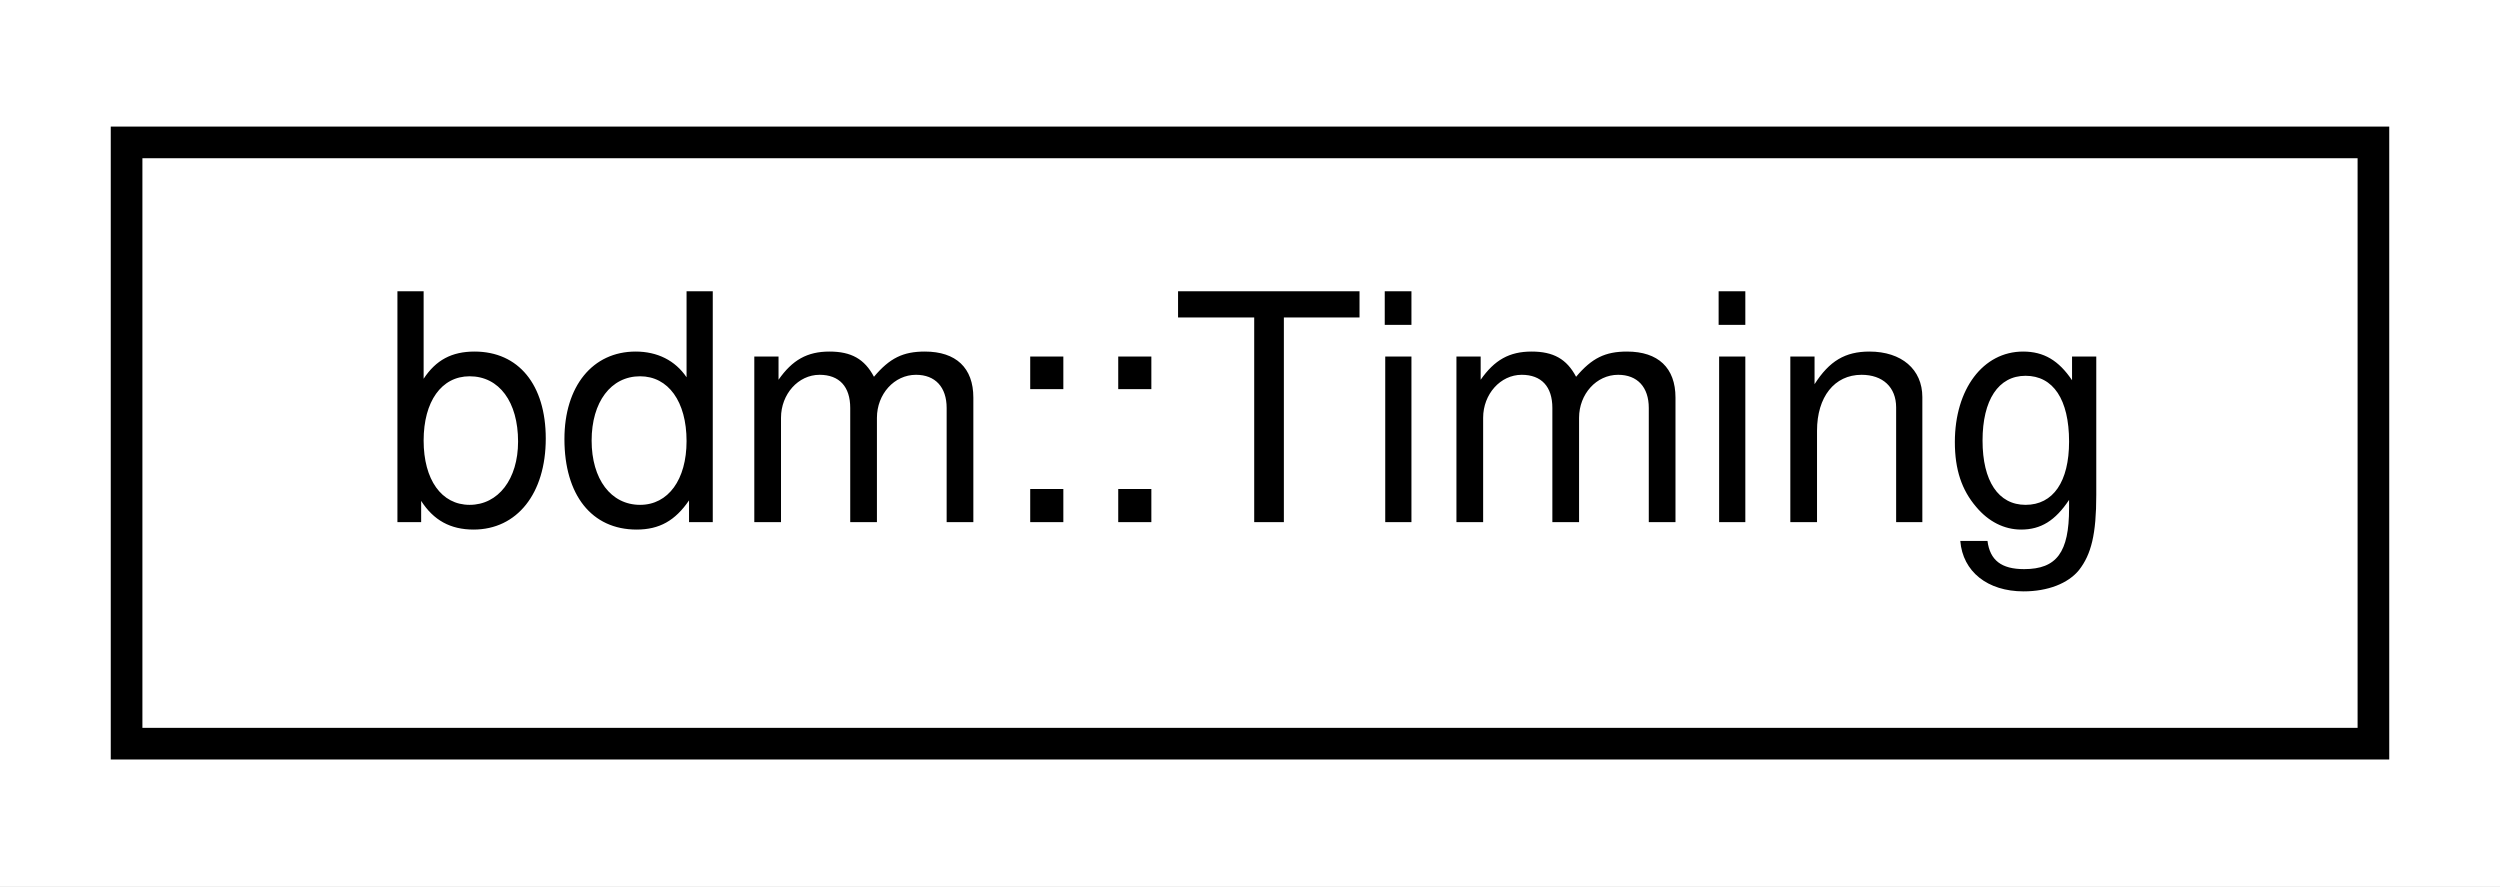
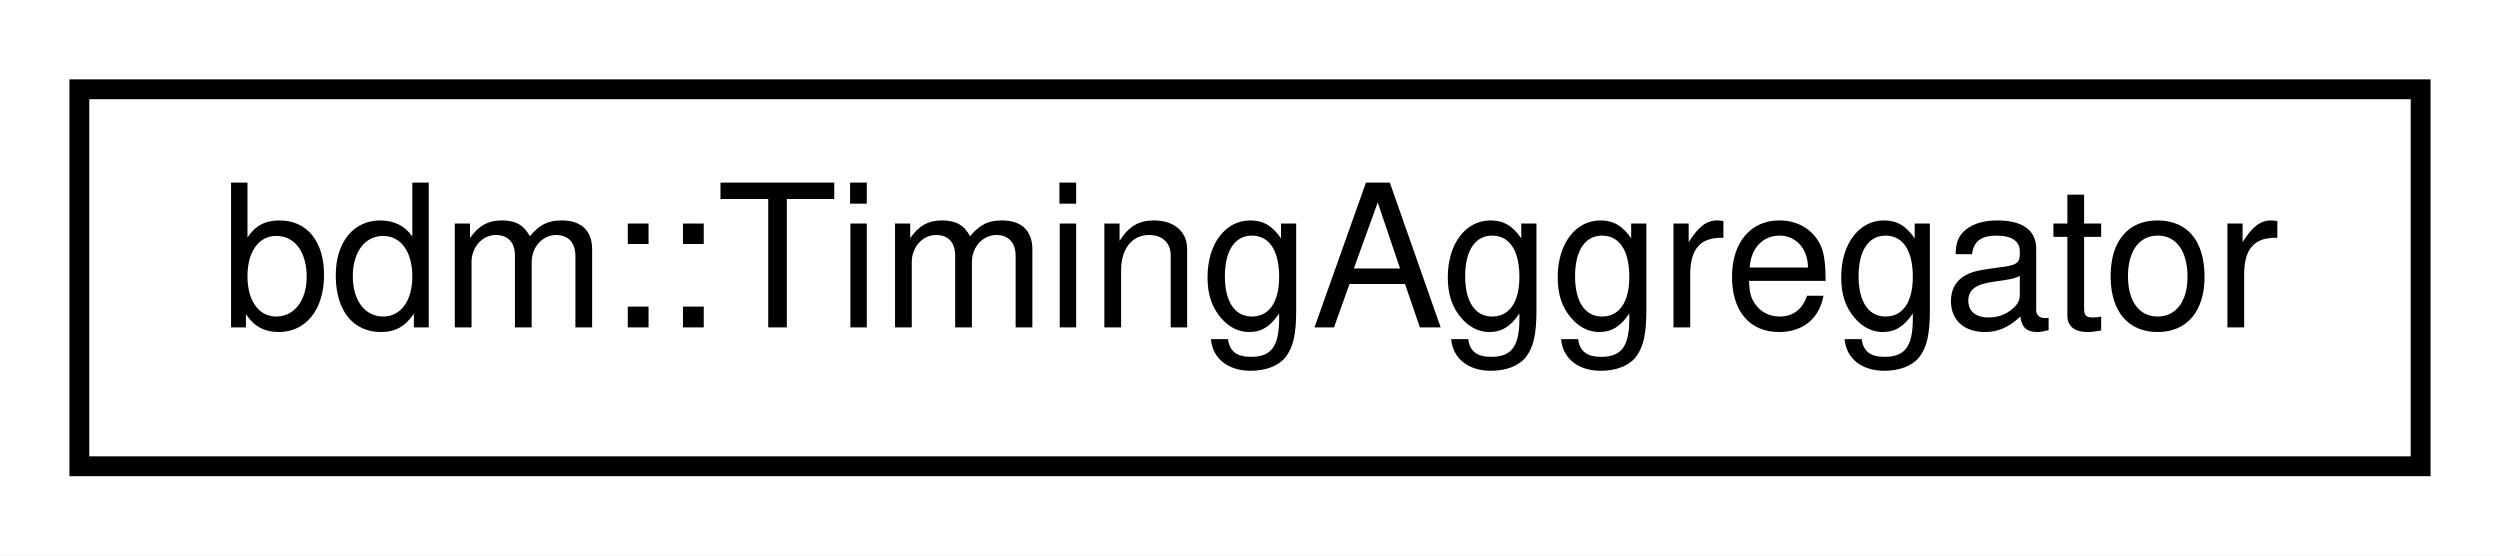
- <svg xmlns="http://www.w3.org/2000/svg" xmlns:xlink="http://www.w3.org/1999/xlink" width="79pt" height="28pt" viewBox="0.00 0.00 79.00 28.00">
+ <svg xmlns="http://www.w3.org/2000/svg" xmlns:xlink="http://www.w3.org/1999/xlink" width="126pt" height="28pt" viewBox="0.00 0.00 126.00 28.00">
  <g id="graph0" class="graph" transform="scale(1 1) rotate(0) translate(4 24)">
-     <polygon fill="#ffffff" stroke="transparent" points="-4,4 -4,-24 75,-24 75,4 -4,4" />
+     <polygon fill="#ffffff" stroke="transparent" points="-4,4 -4,-24 122,-24 122,4 -4,4" />
    <g id="node1" class="node">
      <g id="a_node1">
-         <a xlink:href="classbdm_1_1Timing.html" target="_top" xlink:title="bdm::Timing">
-           <polygon fill="#ffffff" stroke="#000000" points="0,-.5 0,-19.5 71,-19.5 71,-.5 0,-.5" />
-           <text text-anchor="middle" x="35.5" y="-7.5" font-family="Helvetica,sans-Serif" font-size="10.00" fill="#000000">bdm::Timing</text>
+         <a xlink:href="classbdm_1_1TimingAggregator.html" target="_top" xlink:title="bdm::TimingAggregator">
+           <polygon fill="#ffffff" stroke="#000000" points="0,-.5 0,-19.5 118,-19.5 118,-.5 0,-.5" />
+           <text text-anchor="middle" x="59" y="-7.5" font-family="Helvetica,sans-Serif" font-size="10.00" fill="#000000">bdm::TimingAggregator</text>
        </a>
      </g>
    </g>
  </g>
</svg>
